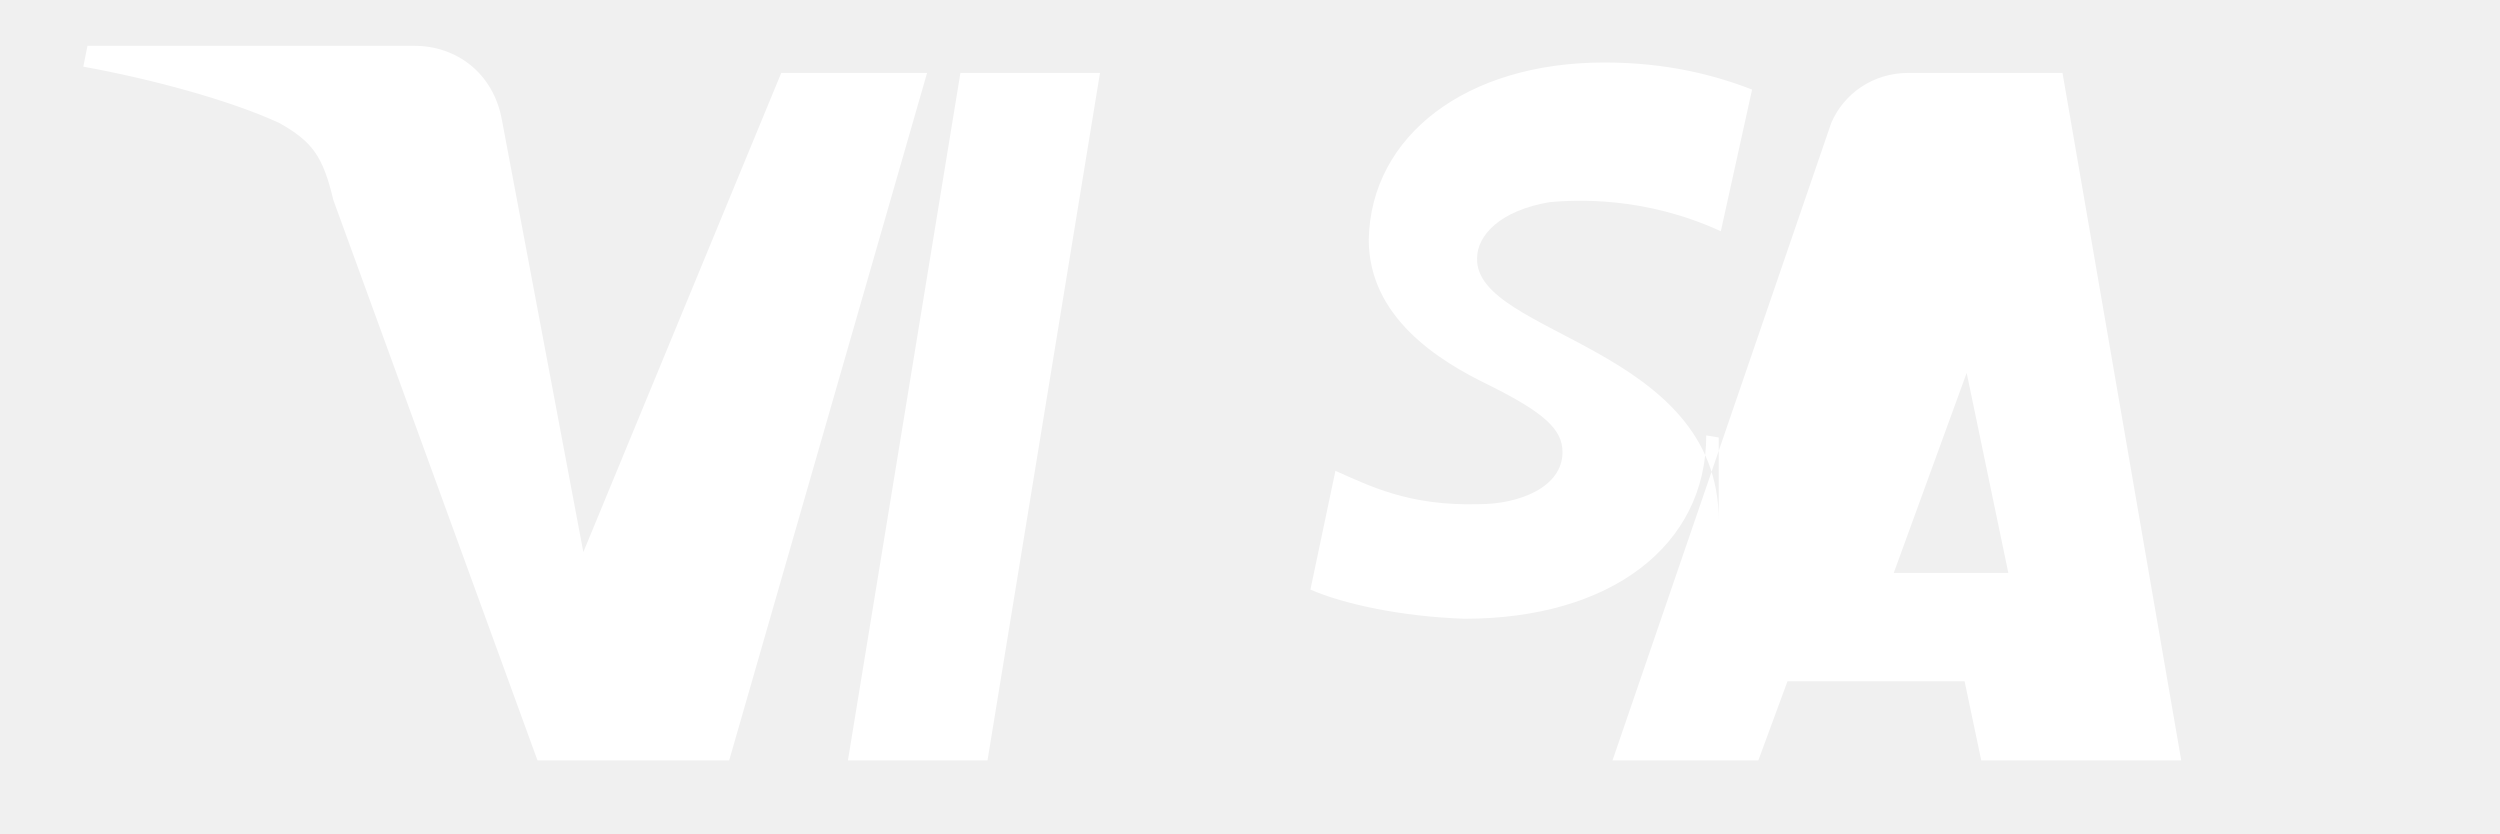
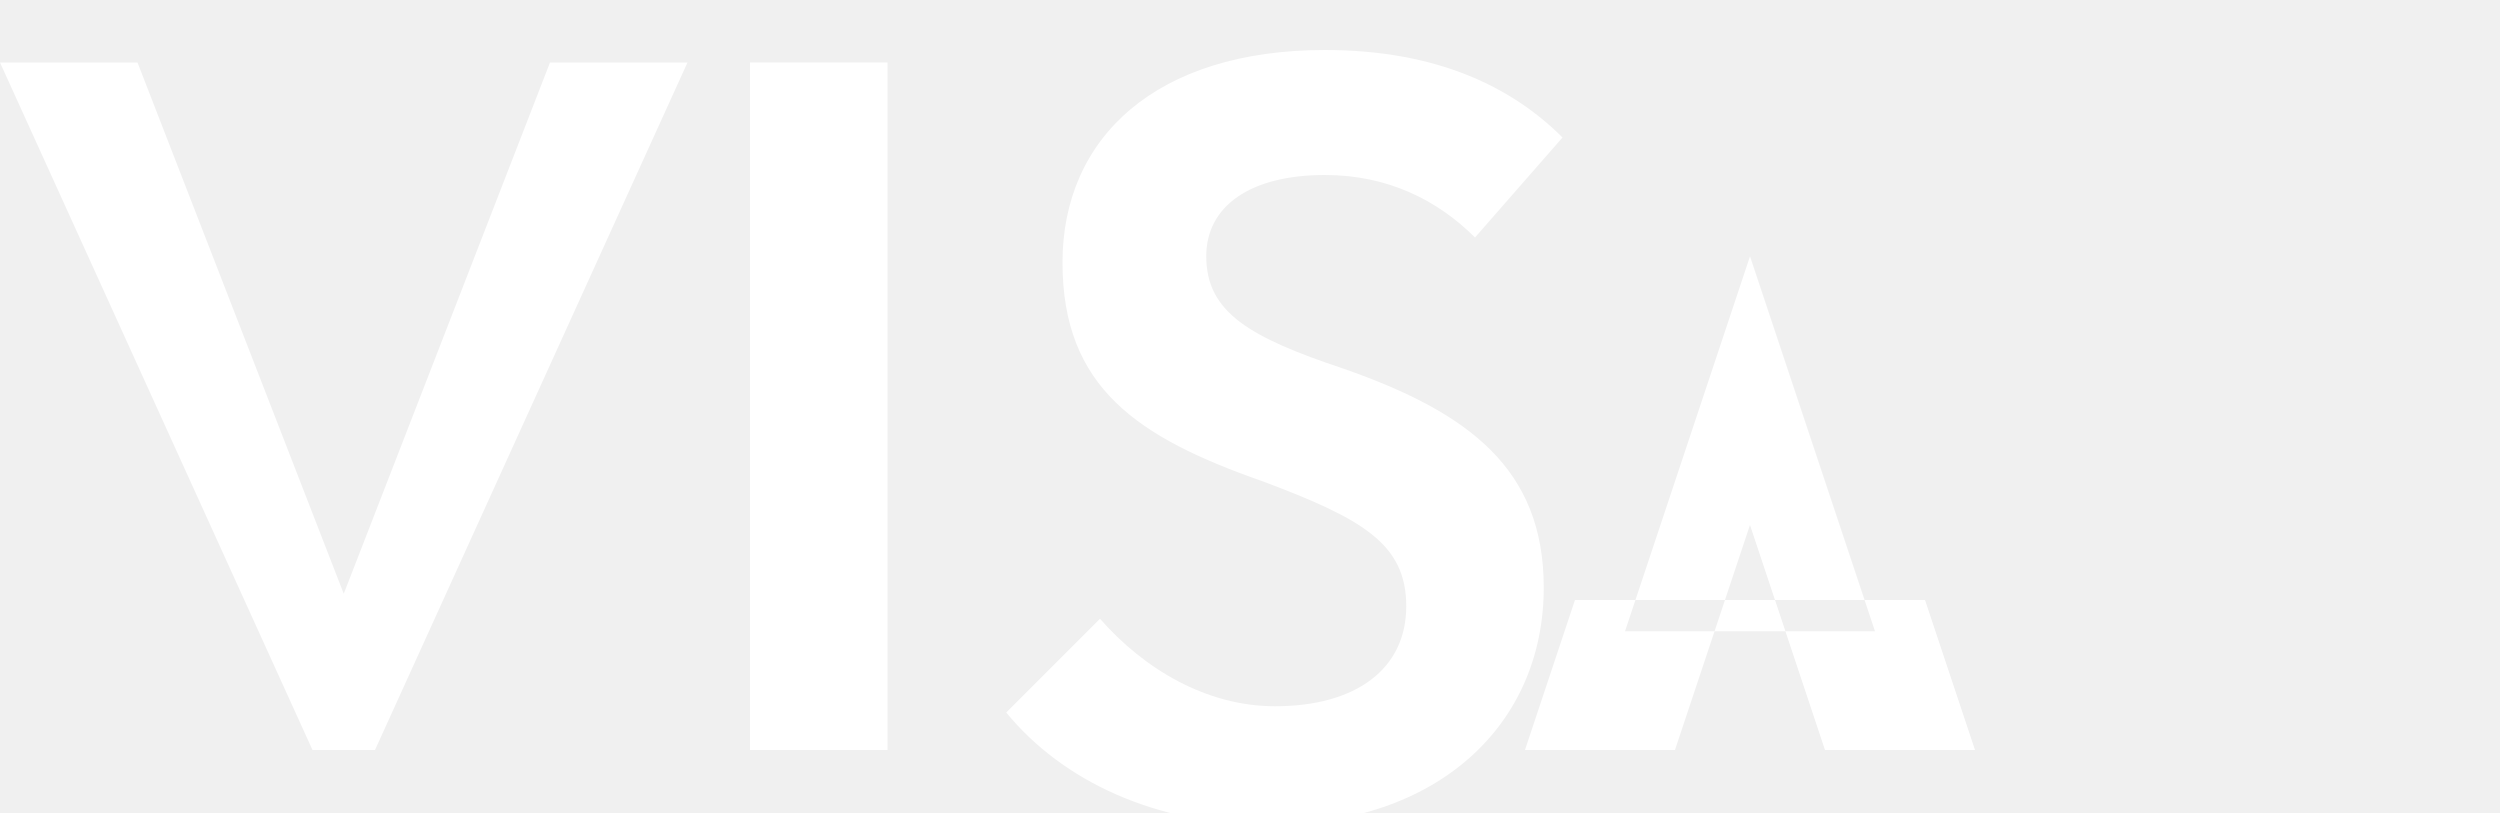
- <svg xmlns="http://www.w3.org/2000/svg" viewBox="0 0 120 40">
-   <path d="M44.5 3.5L35 36.5h-9.2L16 9.6c-.5-2.1-1-2.8-2.6-3.7C11 4.8 7.3 3.8 4 3.2l.2-1h15.7c2 0 3.8 1.3 4.2 3.6l3.9 20.7L37.5 3.5h7zM82.5 25c0-8.4-11.7-8.9-11.6-12.6 0-1.1 1.1-2.3 3.5-2.7 1.2-.1 4.5-.3 8.2 1.4l1.5-6.8C82.3 3.6 80 3 77 3c-6.6 0-11.2 3.5-11.3 8.5 0 3.7 3.3 5.8 5.8 7 2.6 1.3 3.5 2.1 3.5 3.2 0 1.7-2.1 2.5-4 2.5-3.4.1-5.3-.9-6.9-1.6l-1.2 5.7c1.6.7 4.4 1.3 7.4 1.4 7 0 11.6-3.5 11.6-8.8l.6.1zM98.3 36.5h6.4L99 3.5h-7.4c-1.7 0-3.1 1-3.7 2.4L77.4 36.5h7l1.4-3.8h8.5l.8 3.8h.2zm-7.4-9l3.5-9.6 2 9.6h-5.5zM52.8 3.5L47.4 36.5h-6.7l5.4-33h6.7z" fill="#FFFFFF" />
+ <svg xmlns="http://www.w3.org/2000/svg" viewBox="0 0 400 130">
+   <g fill="#FFFFFF">
+     <polygon points="0,10 50,120 60,120 110,10 88,10 55,95 22,10" />
+     <rect x="120" y="10" width="22" height="110" />
+     <path d="M170 42c0-20 15-34 42-34 18 0 30 6 38 14l-14 16c-6-6-14-10-24-10-12 0-19 5-19 13 0 9 7 13 22 18 20 7 32 16 32 35 0 22-17 38-44 38-18 0-33-7-42-18l15-15c7 8 17 14 28 14 13 0 21-6 21-16 0-10-7-14-23-20-20-7-32-15-32-35z" />
+     <path d="M268 120h-24l8-24h56l8 24h-24l-12-36zm12-79l20 60h-40l20-60z" fill-rule="evenodd" />
+   </g>
</svg>
